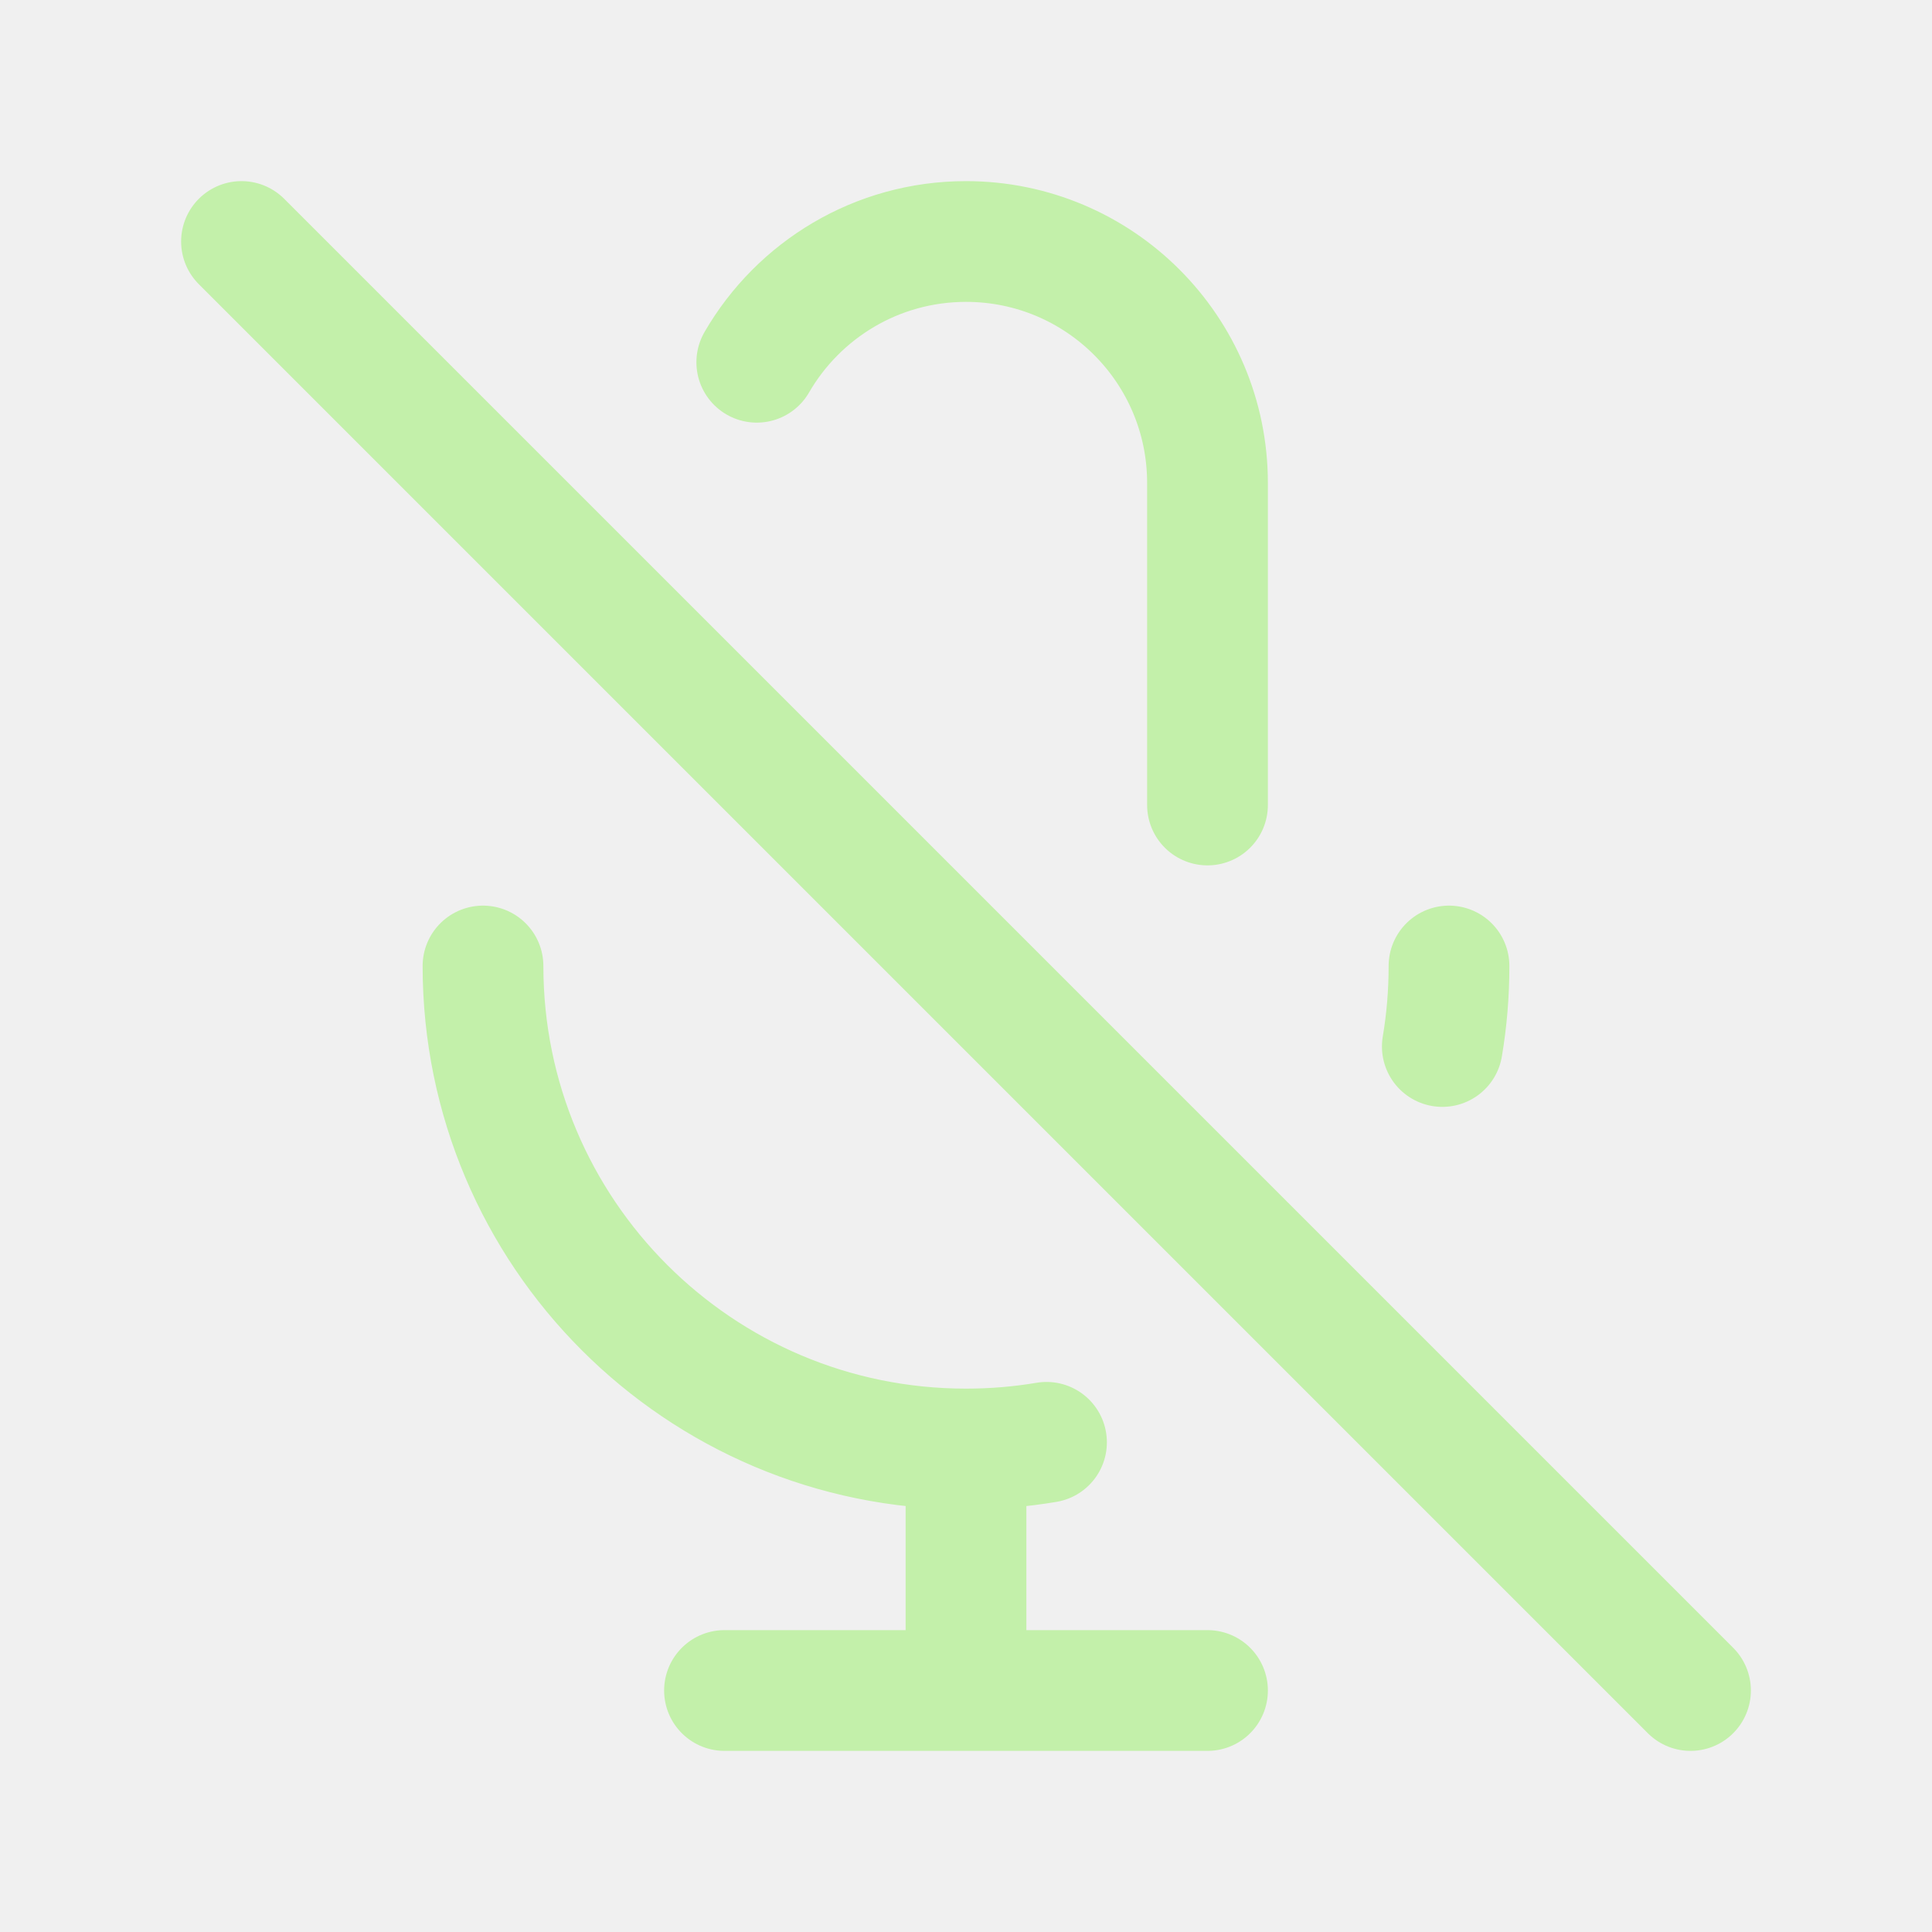
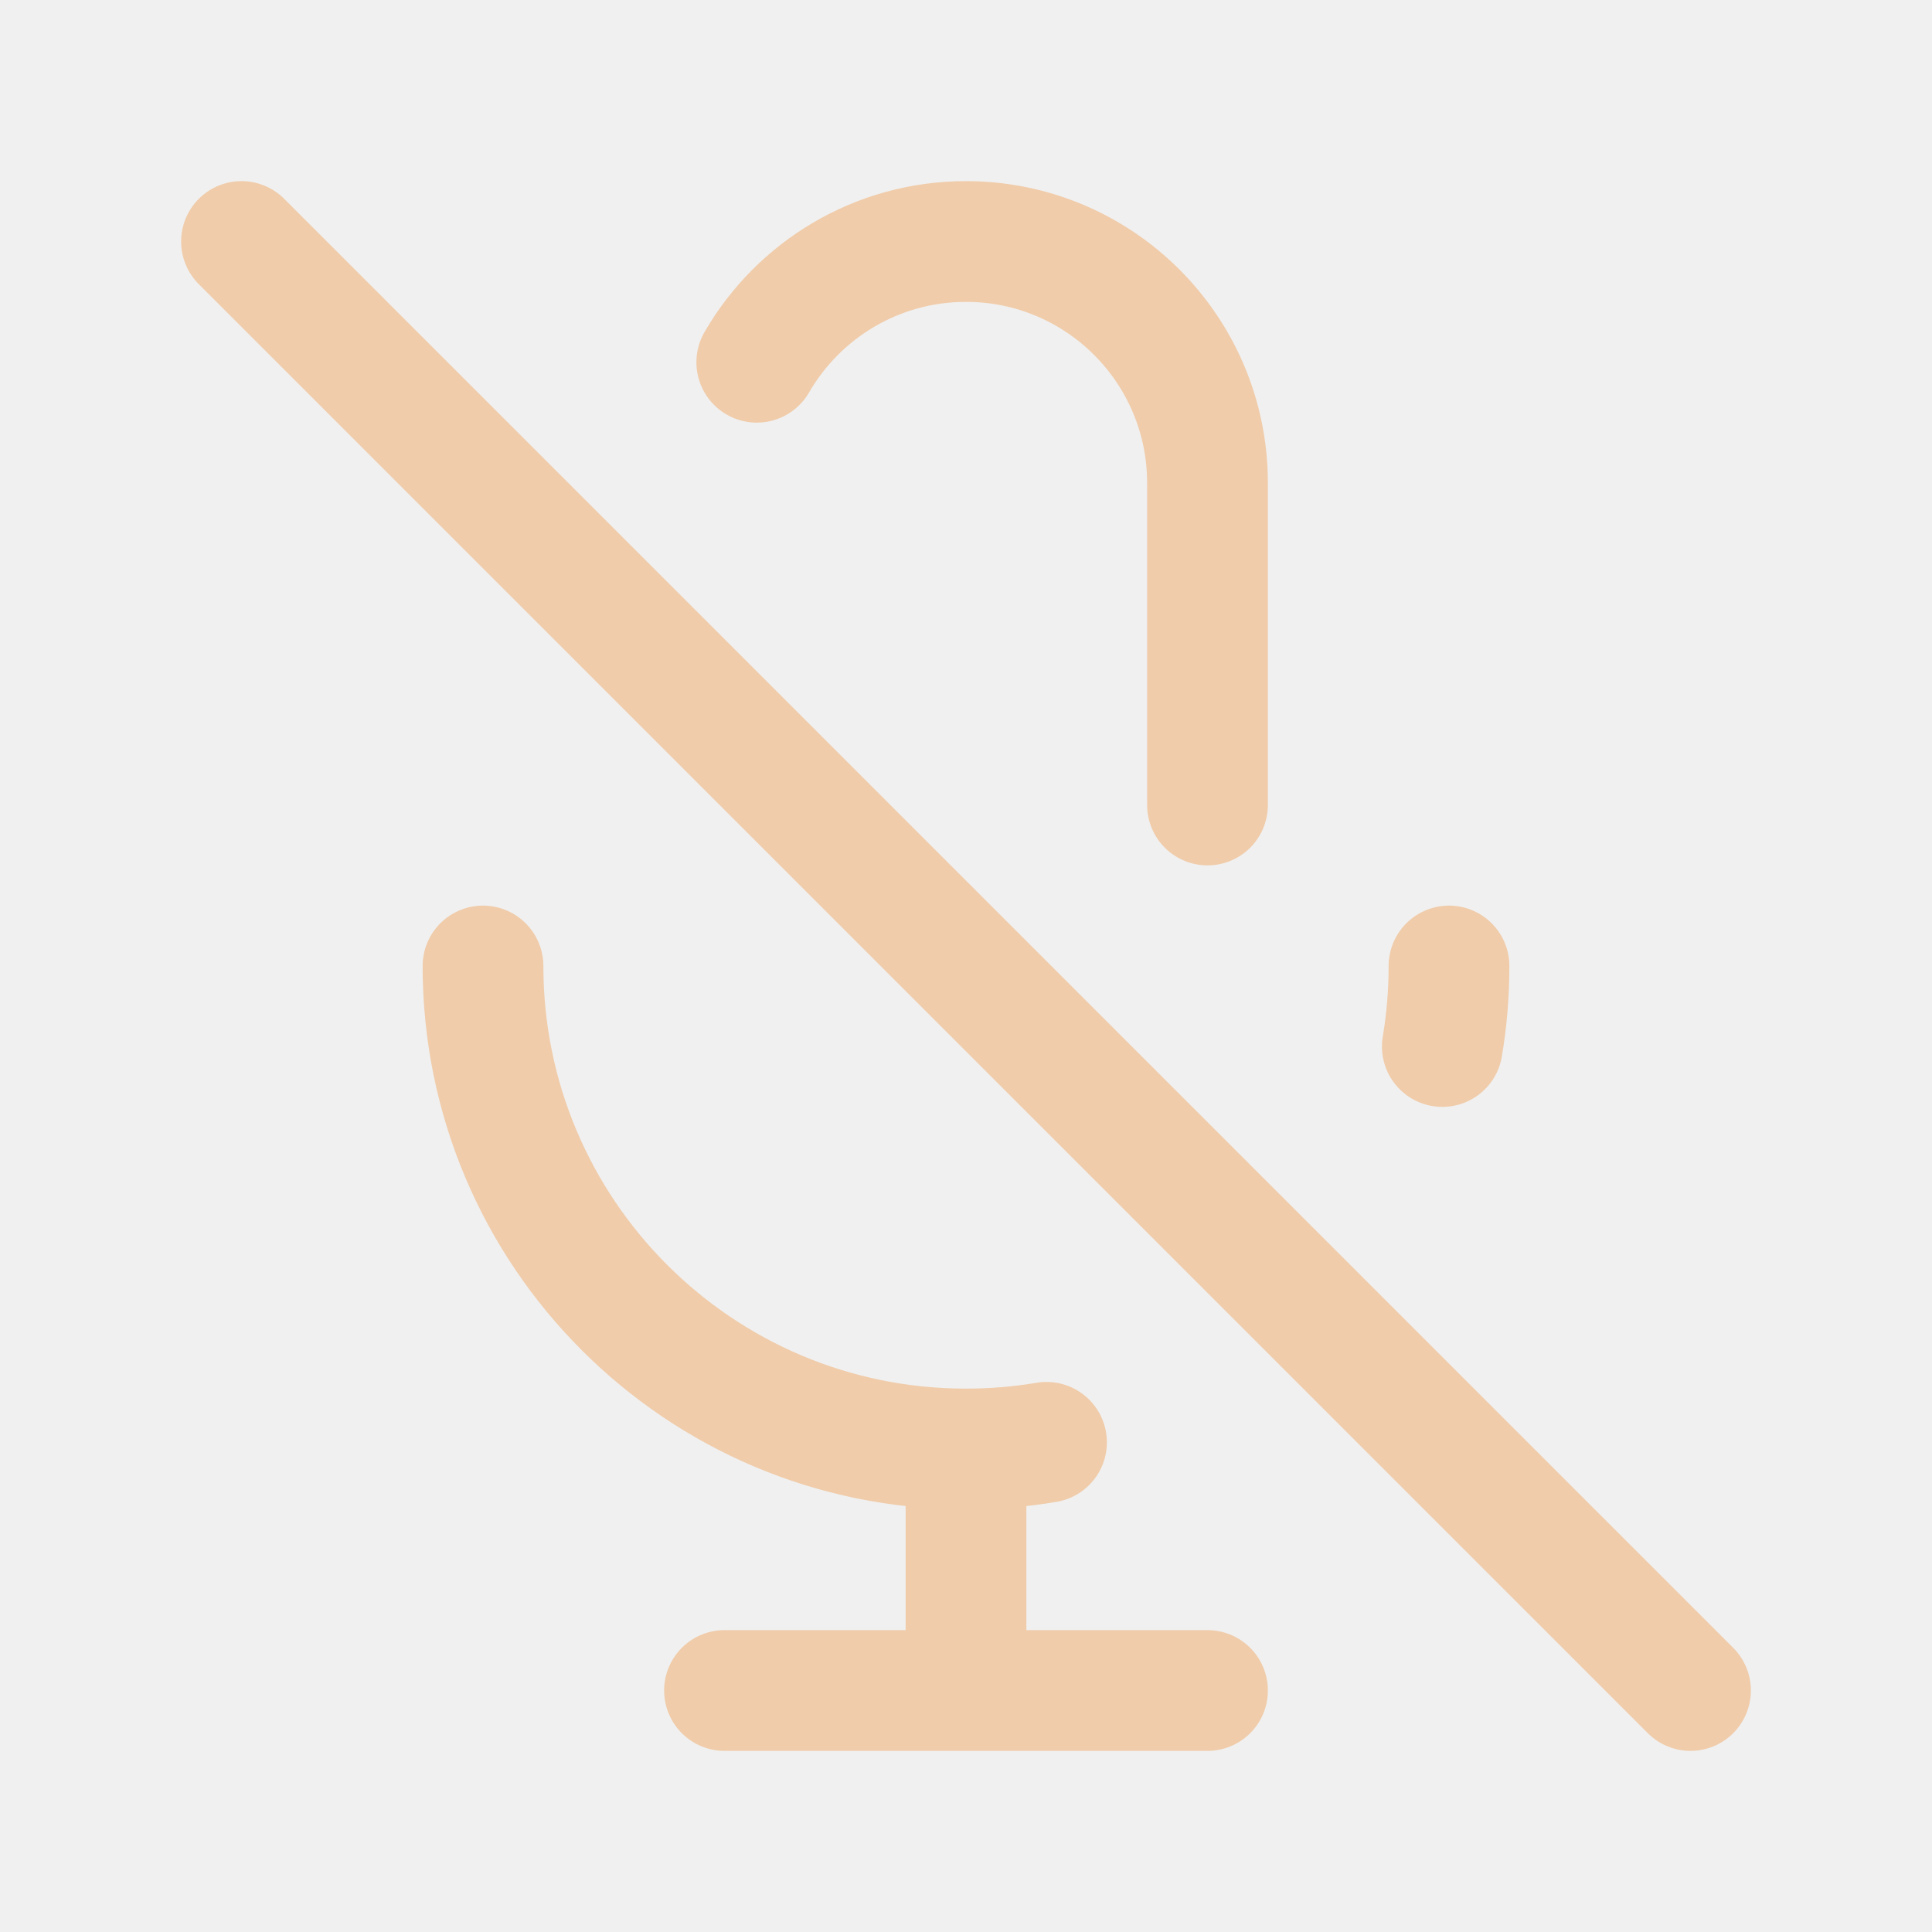
<svg width="120px" height="120px" viewBox="0 0 24 24" fill="none">
  <g id="bgCarrier" stroke-width="0" />
  <g id="tracerCarrier" stroke-linecap="round" stroke-linejoin="round" />
  <g id="iconCarrier">
-     <path d="M9.401 4.5C9.92 3.603 10.89 3 12 3C13.657 3 15 4.343 15 6V10M18 12C18 12.341 17.972 12.675 17.917 13M3 3L21 21M12 18C8.686 18 6 15.314 6 12M12 18C12.341 18 12.675 17.972 13 17.917M12 18V21M12 21H15M12 21H9" stroke="#C3F0AA" stroke-width="1.5" stroke-linecap="round" stroke-linejoin="round" style="--darkreader-inline-stroke: #ffffff;" data-darkreader-inline-stroke="" />
+     <path d="M9.401 4.5C9.92 3.603 10.89 3 12 3C13.657 3 15 4.343 15 6V10M18 12C18 12.341 17.972 12.675 17.917 13M3 3L21 21M12 18C8.686 18 6 15.314 6 12M12 18C12.341 18 12.675 17.972 13 17.917M12 18V21M12 21H15M12 21H9" stroke="#F0CCAA" stroke-width="1.5" stroke-linecap="round" stroke-linejoin="round" style="--darkreader-inline-stroke: #ffffff;" data-darkreader-inline-stroke="" />
  </g>
</svg>
